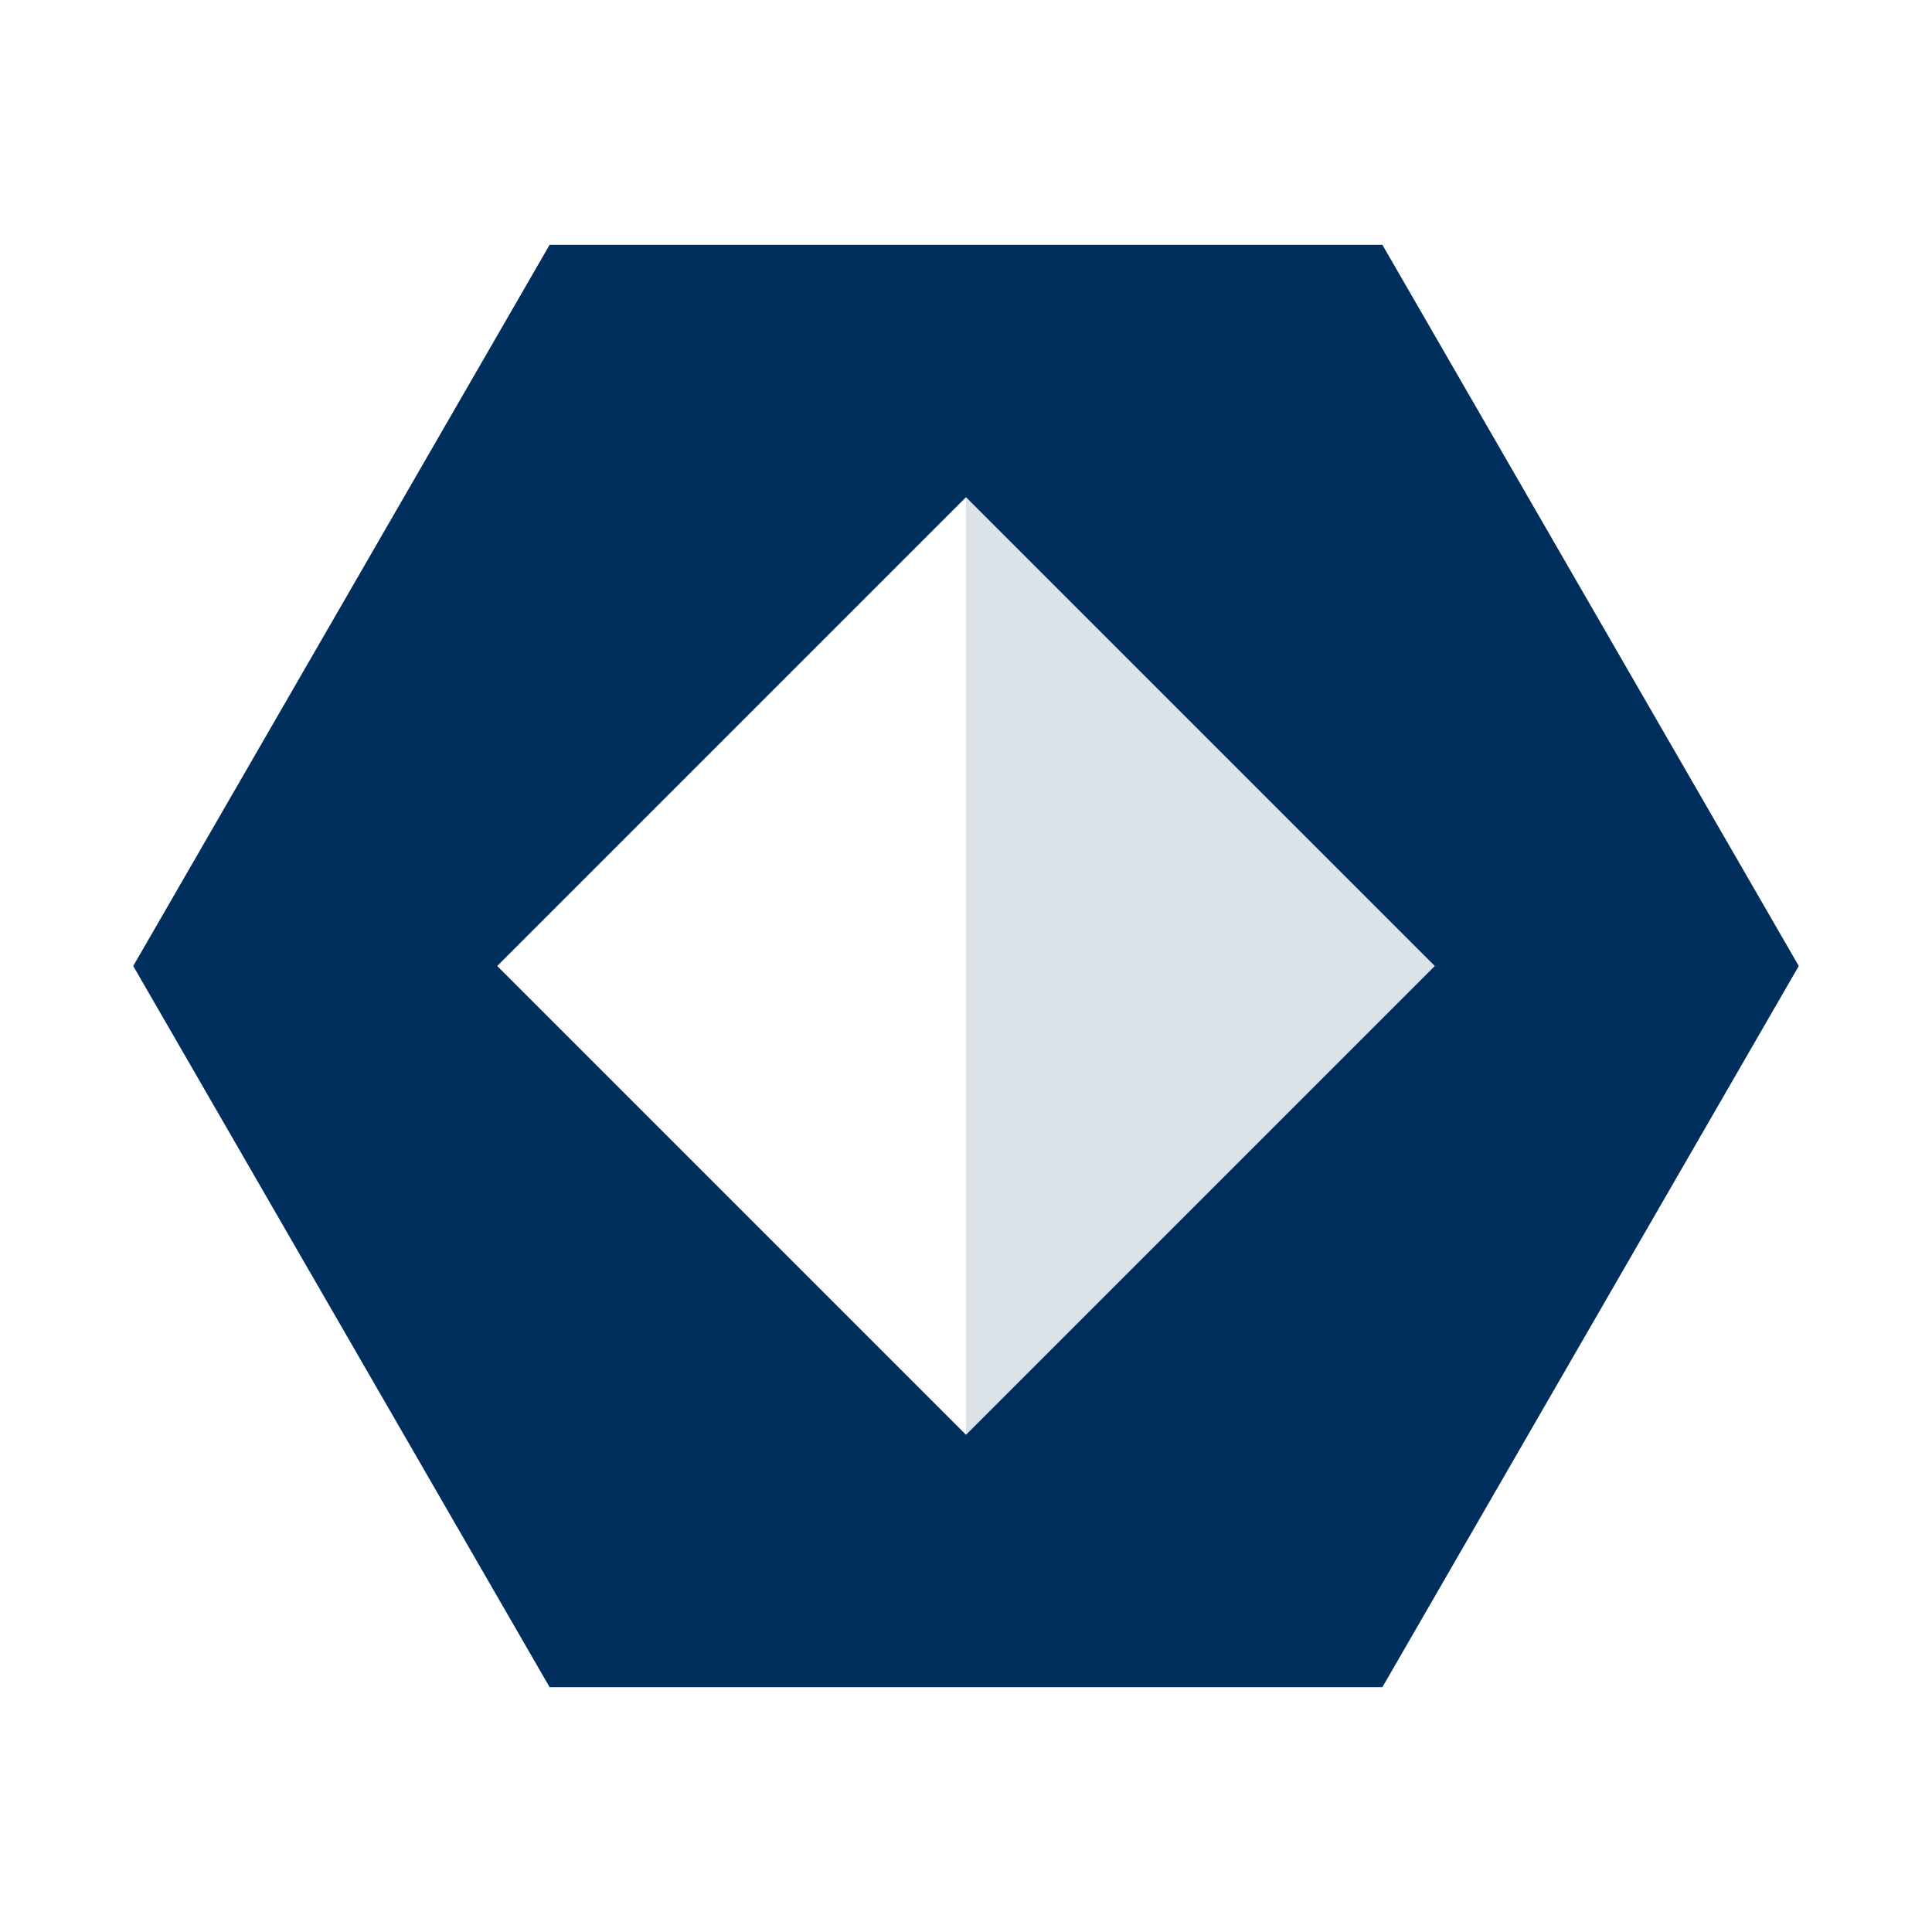
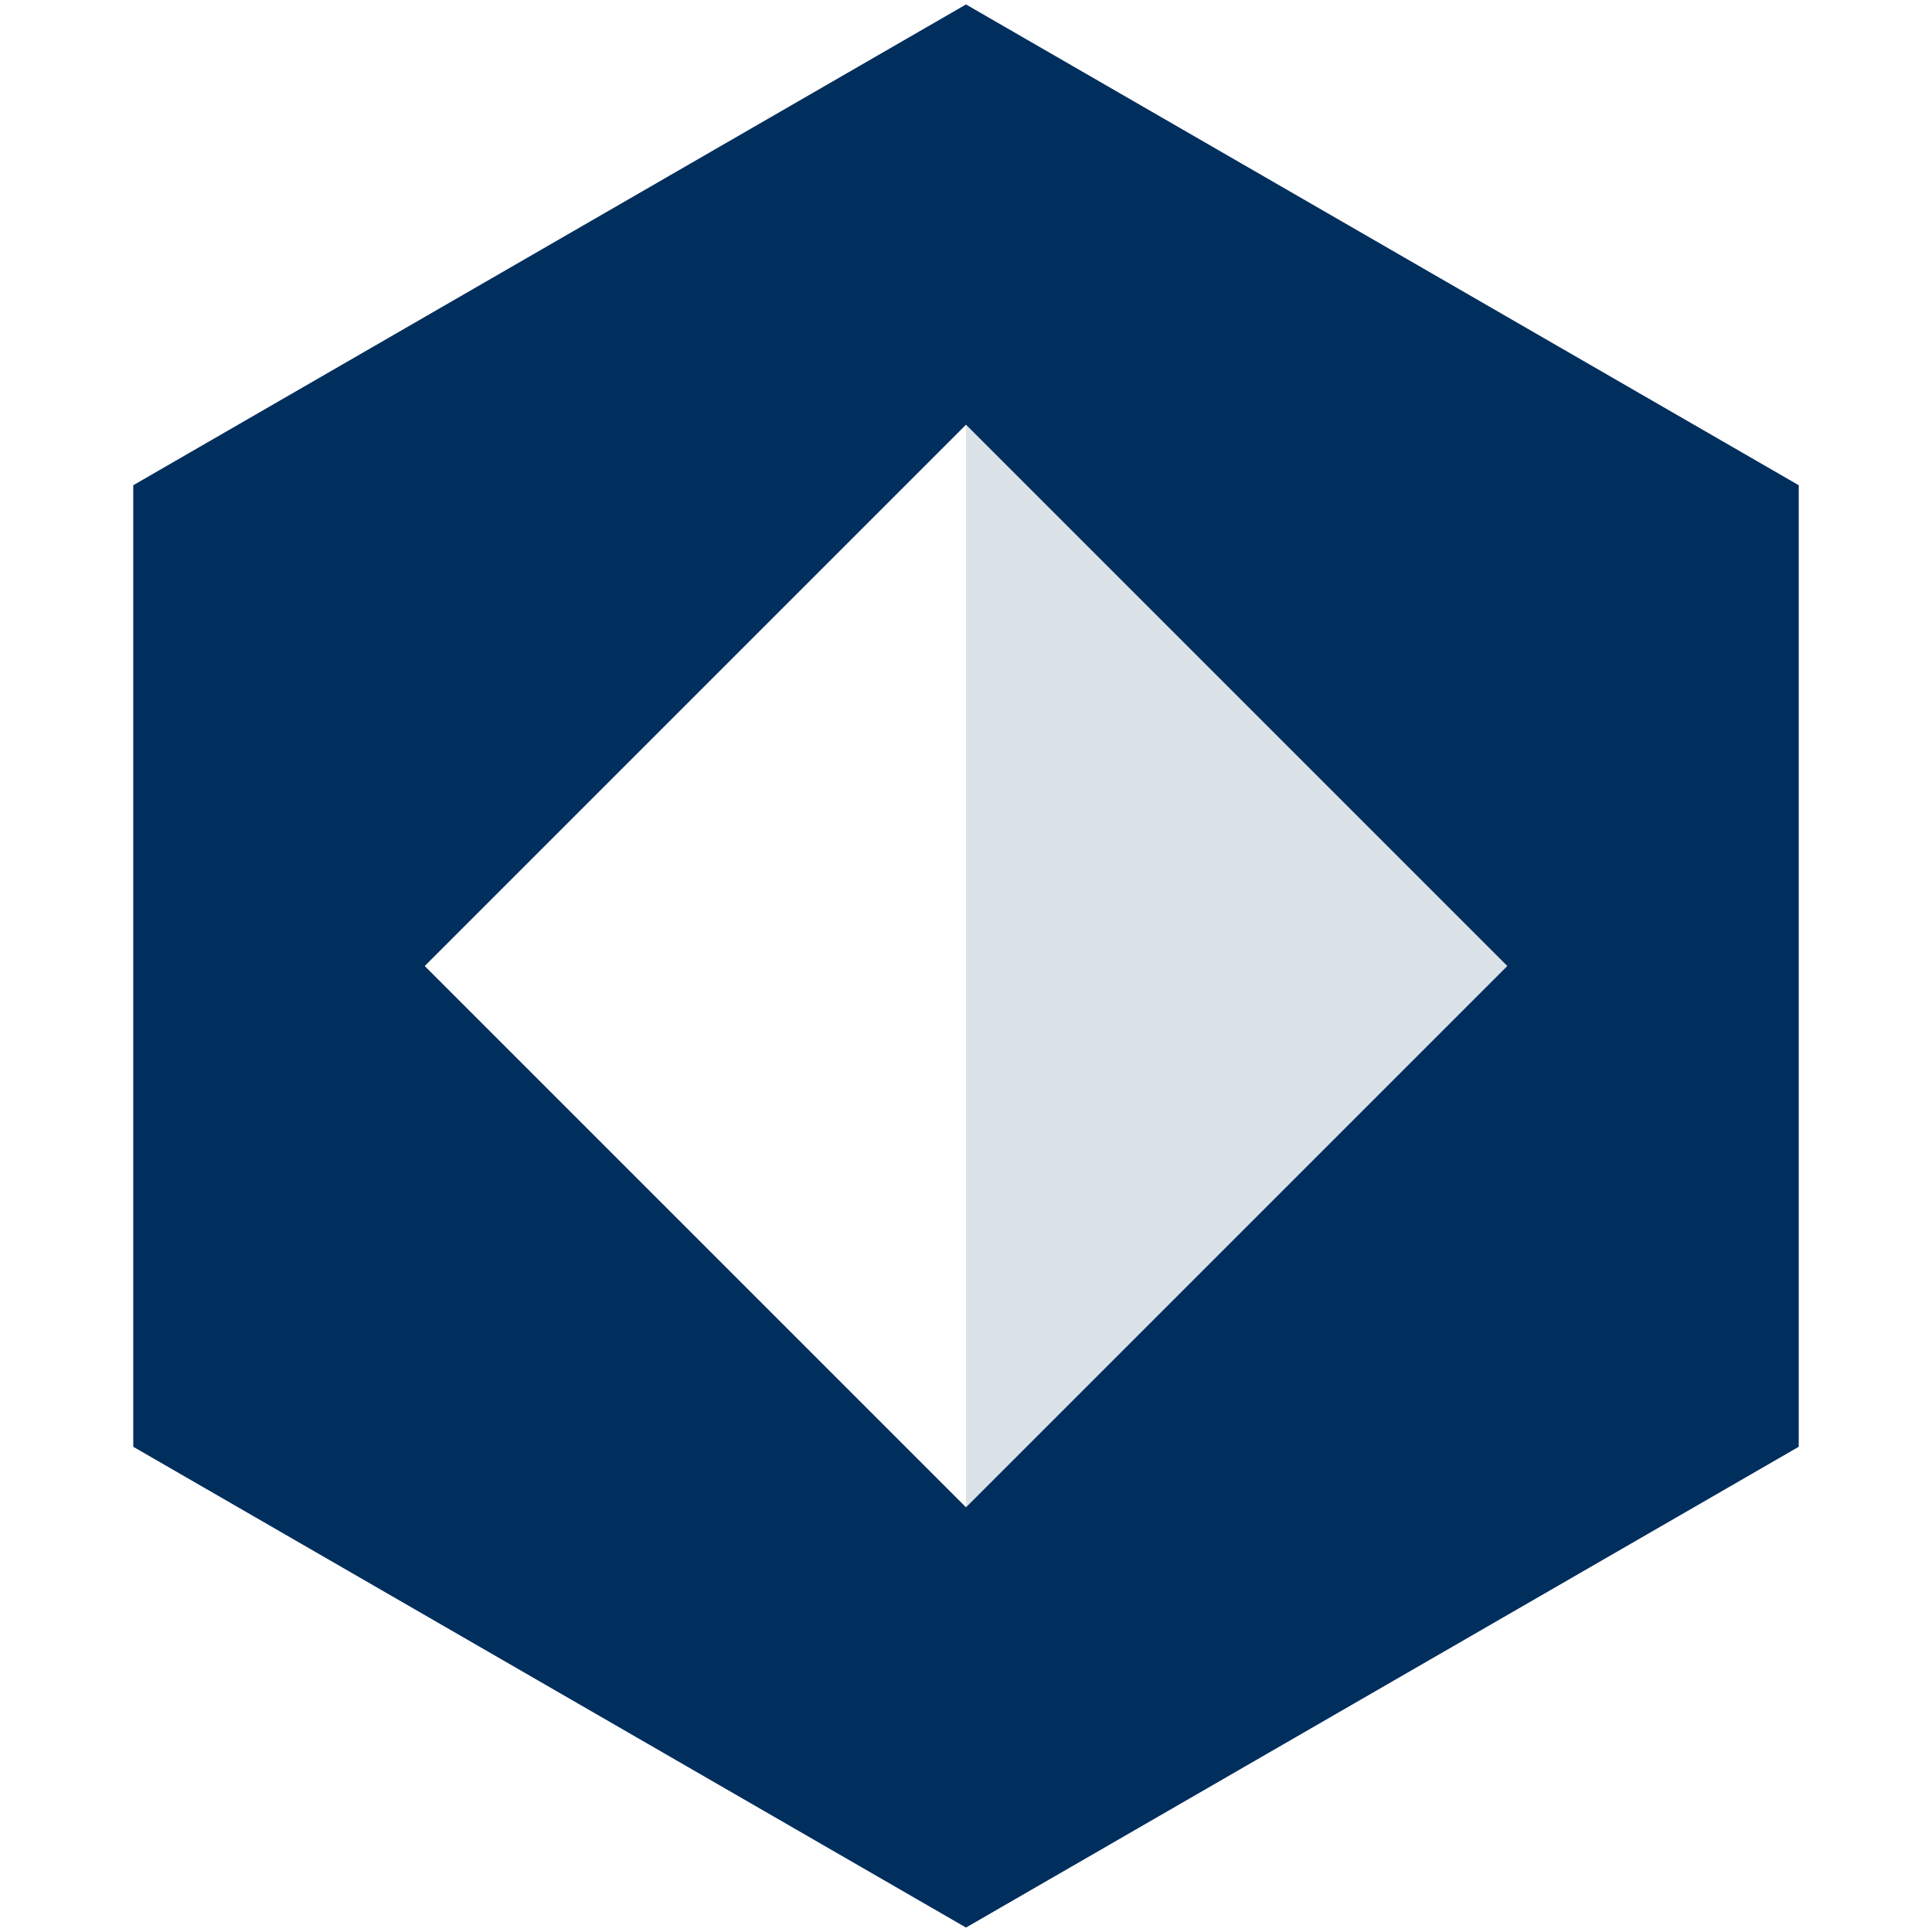
- <svg xmlns="http://www.w3.org/2000/svg" viewBox="-460.1 -460.1 920.2 920.2" role="img" aria-label="AI Foundry symbol">
-   <path fill="#DBE2E8" fill-rule="evenodd" d="M0.00,-223.28 L223.28,0.00 L0.00,223.28 Z" />
-   <path fill="#002E5D" fill-rule="evenodd" d="M396.64,0.00 L198.32,343.50 L-198.32,343.50 L-396.64,0.00 L-198.32,-343.50 L198.32,-343.50 Z M-223.28,0.00 L0.00,223.28 L223.28,0.00 L0.00,-223.28 Z" />
+ <svg xmlns="http://www.w3.org/2000/svg" viewBox="-386.5 -386.5 773.0 773.0" role="img" aria-label="AI Foundry symbol">
+   <path fill="#DBE2E8" fill-rule="evenodd" d="M0.00,-216.57 L216.57,0.00 L0.00,216.57 Z" />
+   <path fill="#002E5D" fill-rule="evenodd" d="M0.00,-384.72 L333.18,-192.36 L333.18,192.36 L0.00,384.72 L-333.18,192.36 L-333.18,-192.36 Z M-216.57,0.00 L0.00,216.57 L216.57,0.00 L0.00,-216.57 Z" />
</svg>
